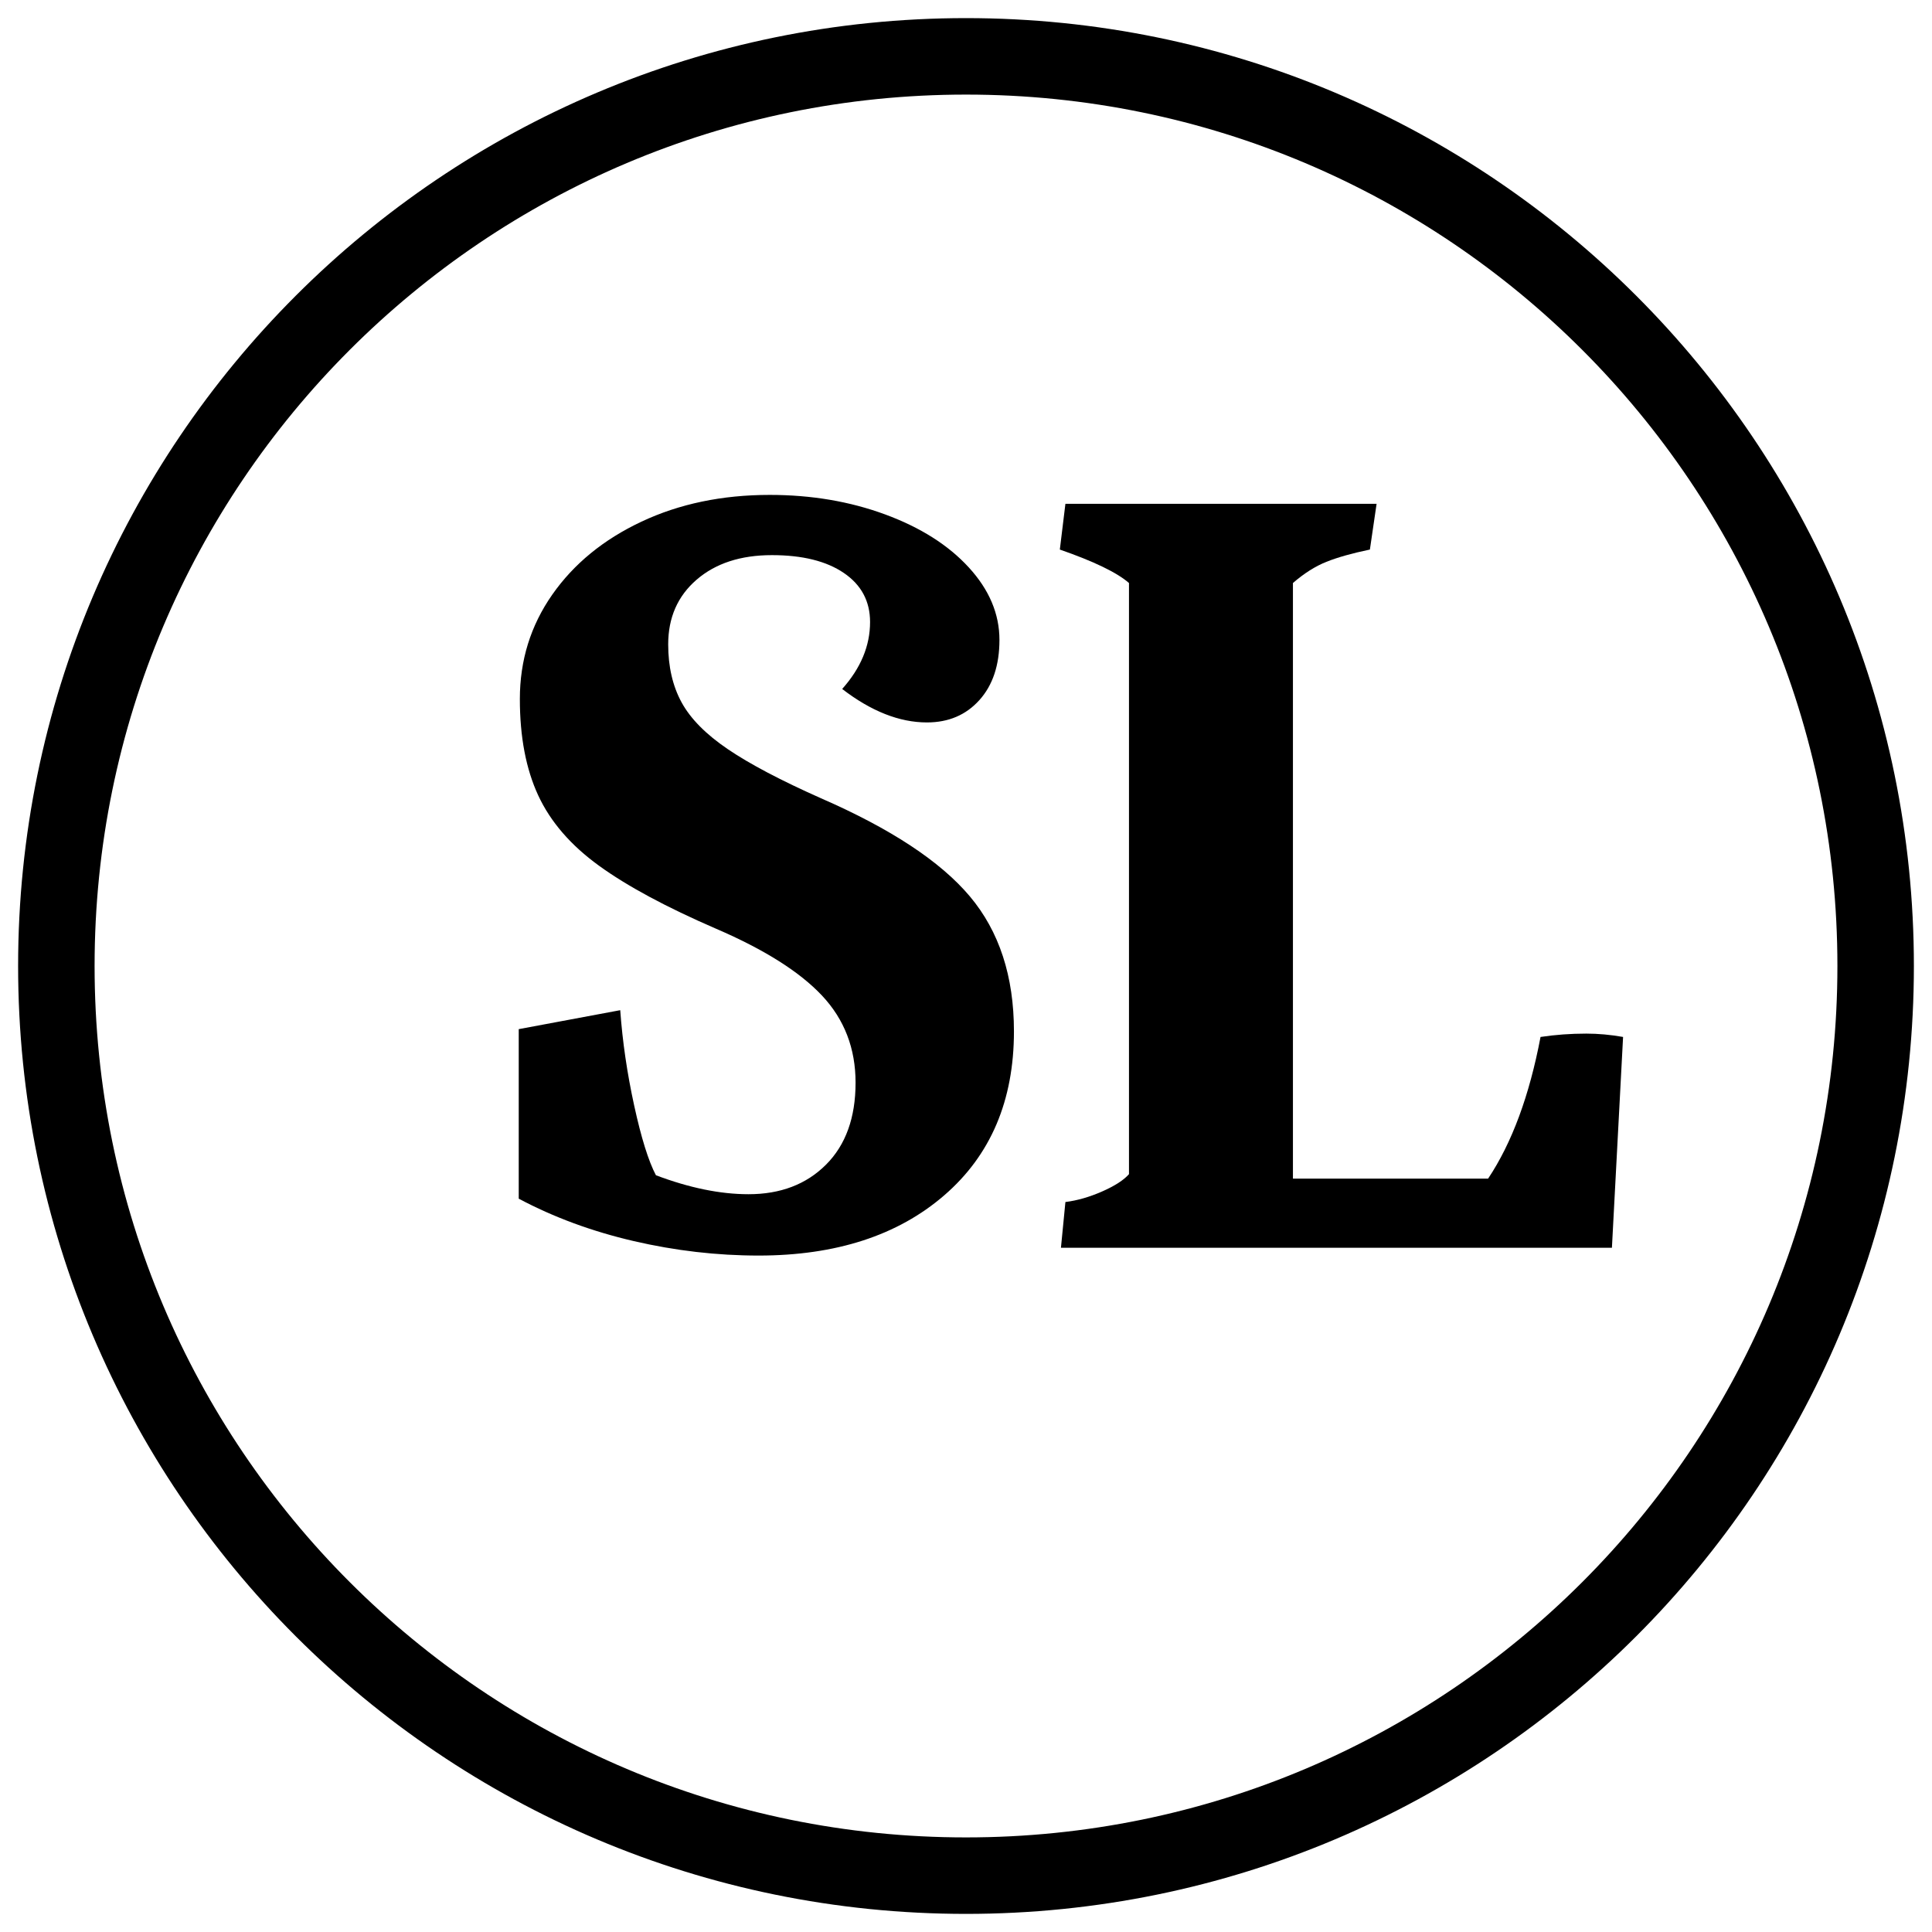
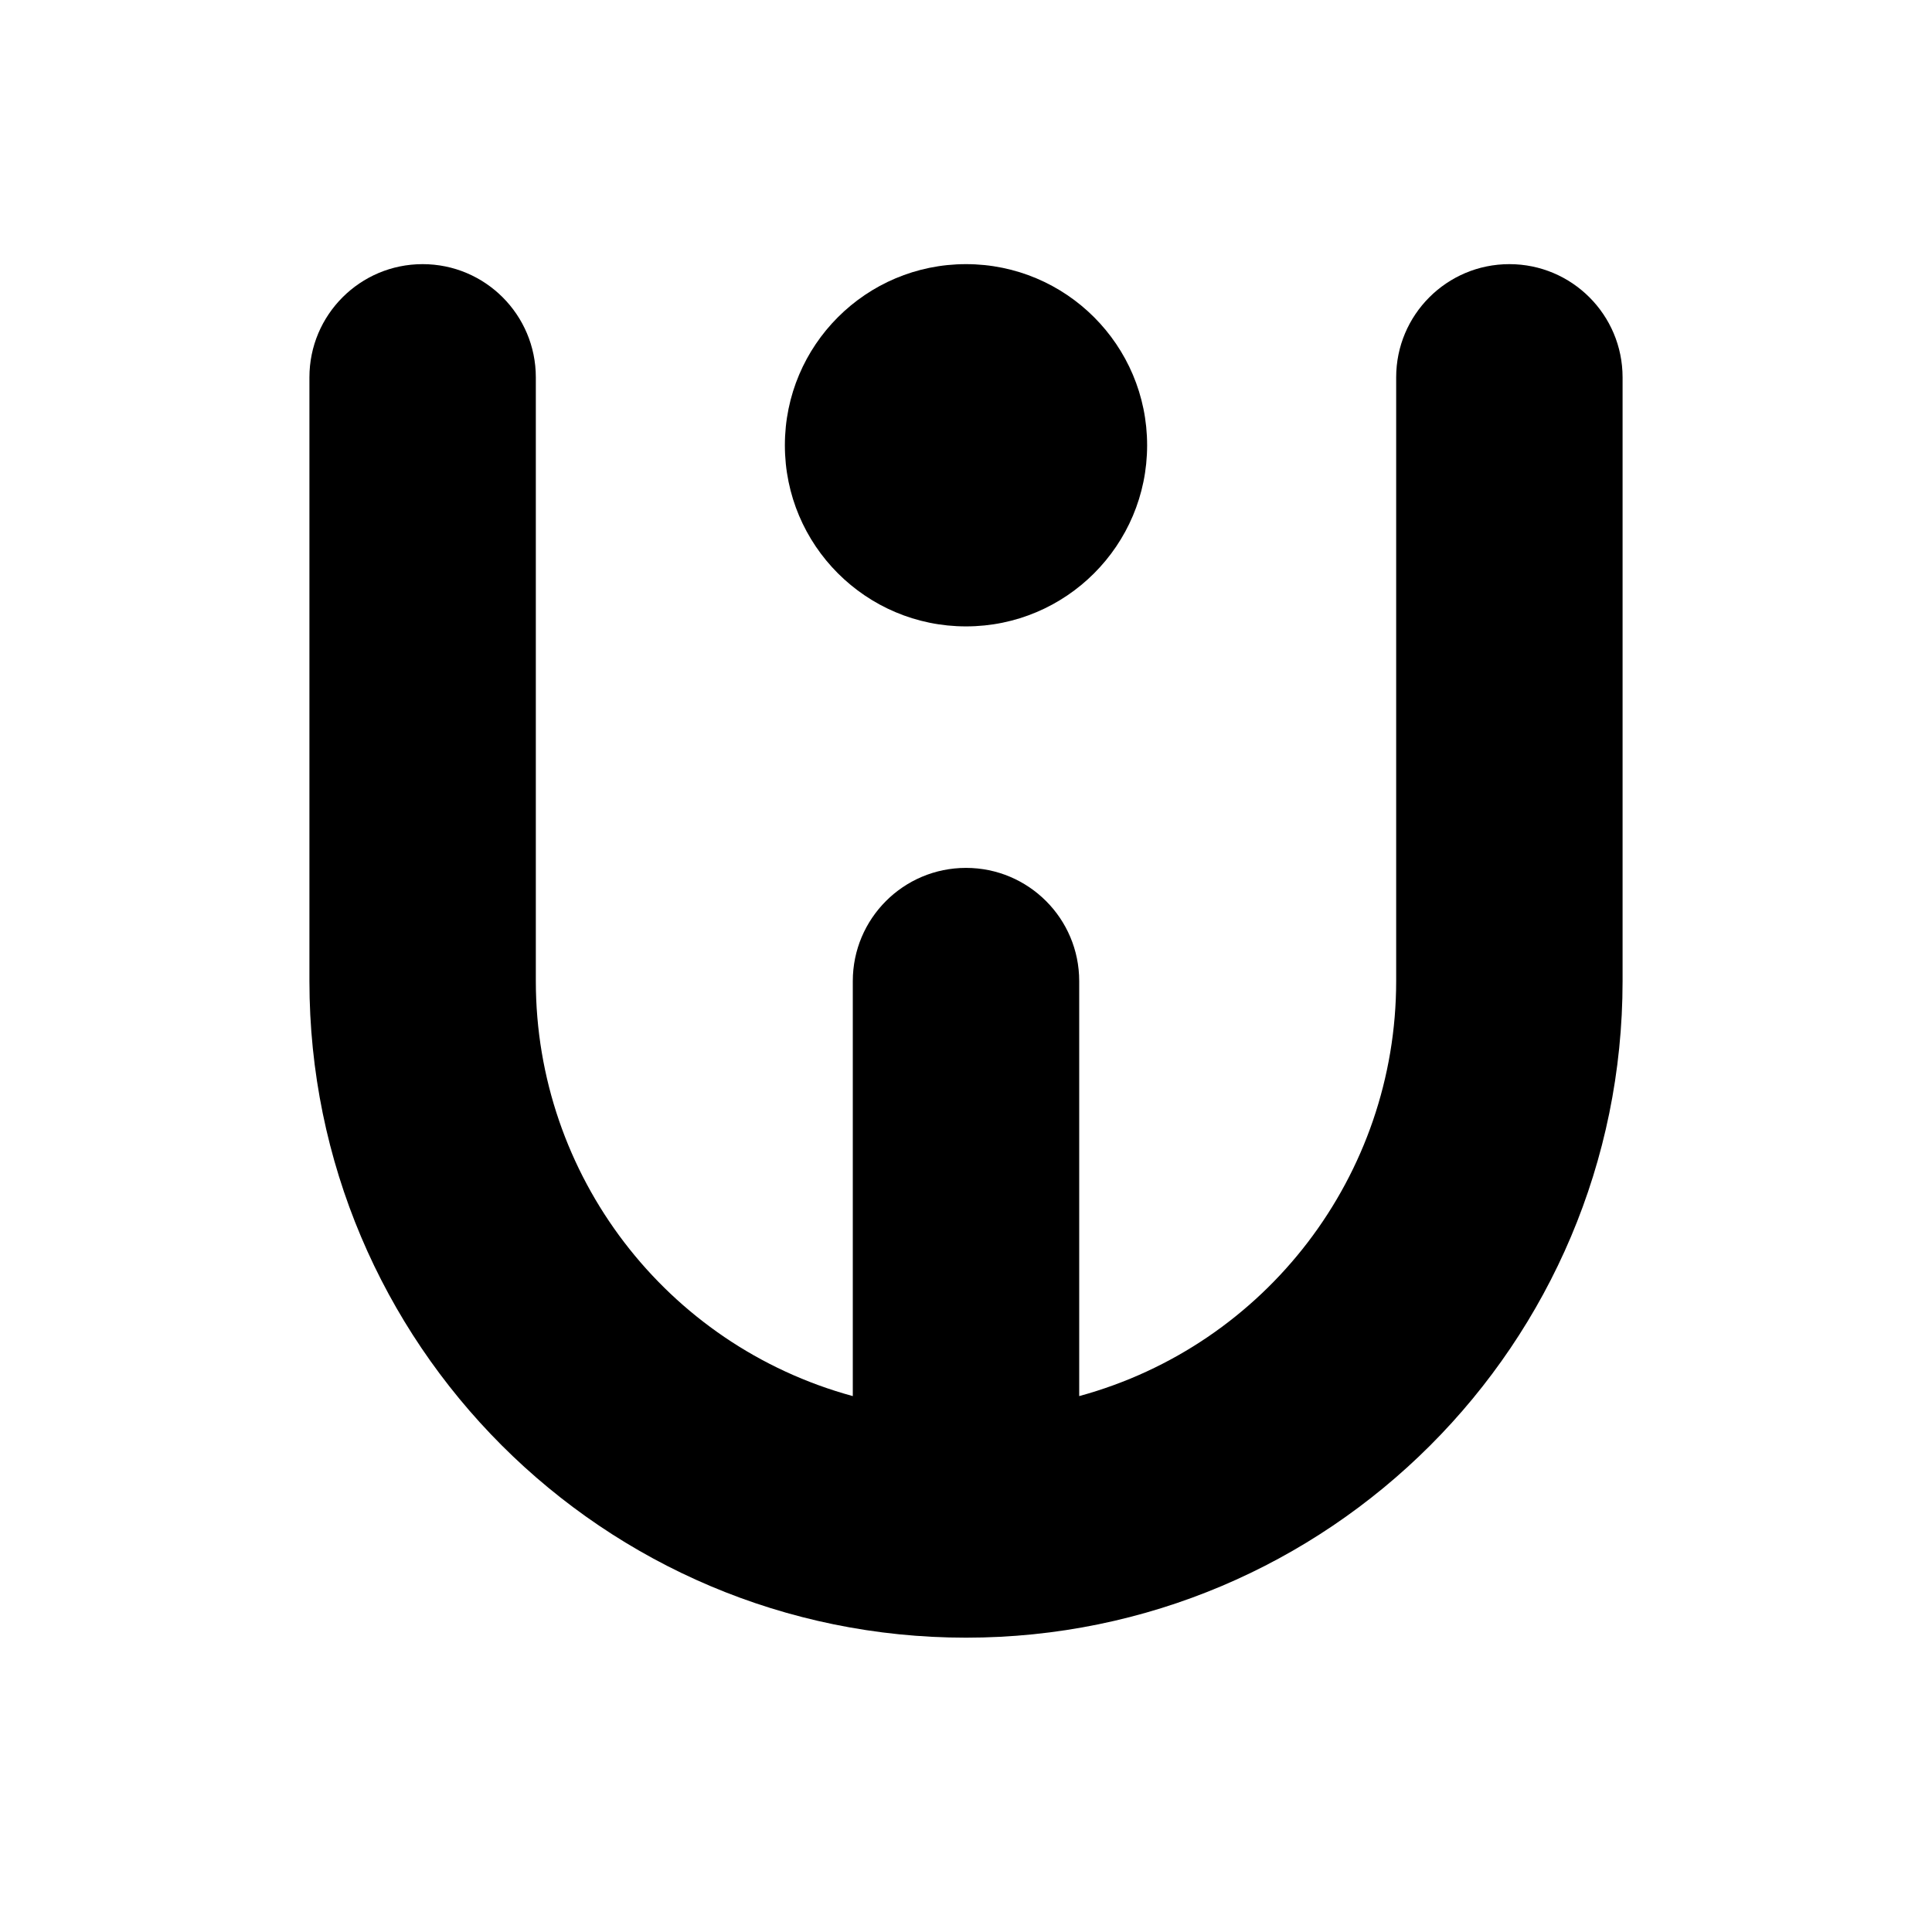
- <svg xmlns="http://www.w3.org/2000/svg" viewBox="0 0 48 48" width="48" height="48">
-   <circle cx="24" cy="24" r="22.6" fill="none" stroke="#000000" stroke-width="1.9" />
-   <g transform="translate(12.5,31.0) scale(0.02771,-0.02771)">
-     <path d="M14 44V196L105 213Q108 171 117.5 127.5Q127 84 137 65Q182 48 220 48Q263 48 289.5 74.5Q316 101 316 148Q316 194 286.0 226.0Q256 258 191 286Q124 315 86.0 342.5Q48 370 31.5 405.5Q15 441 15 492Q15 544 44.0 585.5Q73 627 124.0 651.0Q175 675 239 675Q295 675 342.5 657.5Q390 640 417.5 610.0Q445 580 445 545Q445 511 427.0 491.0Q409 471 380 471Q343 471 304 501Q329 529 329 561Q329 589 305.5 605.0Q282 621 241 621Q199 621 173.5 599.0Q148 577 148 541Q148 511 160.0 489.0Q172 467 201.5 447.0Q231 427 285 403Q379 362 418.5 315.0Q458 268 458 194Q458 101 395.5 47.0Q333 -7 229 -7Q173 -7 117.0 6.0Q61 19 14 44Z" fill="#000000" />
-   </g>
-   <g transform="translate(25.5,31.0) scale(0.02771,-0.02771)">
-     <path d="M92 66V596Q76 610 30 626L35 667H314L308 626Q284 621 269.0 615.0Q254 609 239 596V62H414Q446 110 461 189Q481 192 502 192Q518 192 535 189L525 0H31L35 41Q51 43 68.0 50.5Q85 58 92 66Z" fill="#000000" />
+ <svg xmlns="http://www.w3.org/2000/svg" viewBox="0 0 256 256" role="img" aria-label="שניר לוטטי">
+   <g transform="translate(0,-10)">
+     <path d="M41 60 A15 15 0 0 1 71 60 V140 A57 57 0 0 0 113 194.99 V140 A15 15 0 0 1 143 140 V194.99 A57 57 0 0 0 185 140 V60 A15 15 0 0 1 215 60 V140 A87 87 0 0 1 41 140 Z" fill="#000000" />
+     <circle cx="128" cy="69" r="24" fill="#000000" />
  </g>
</svg>
